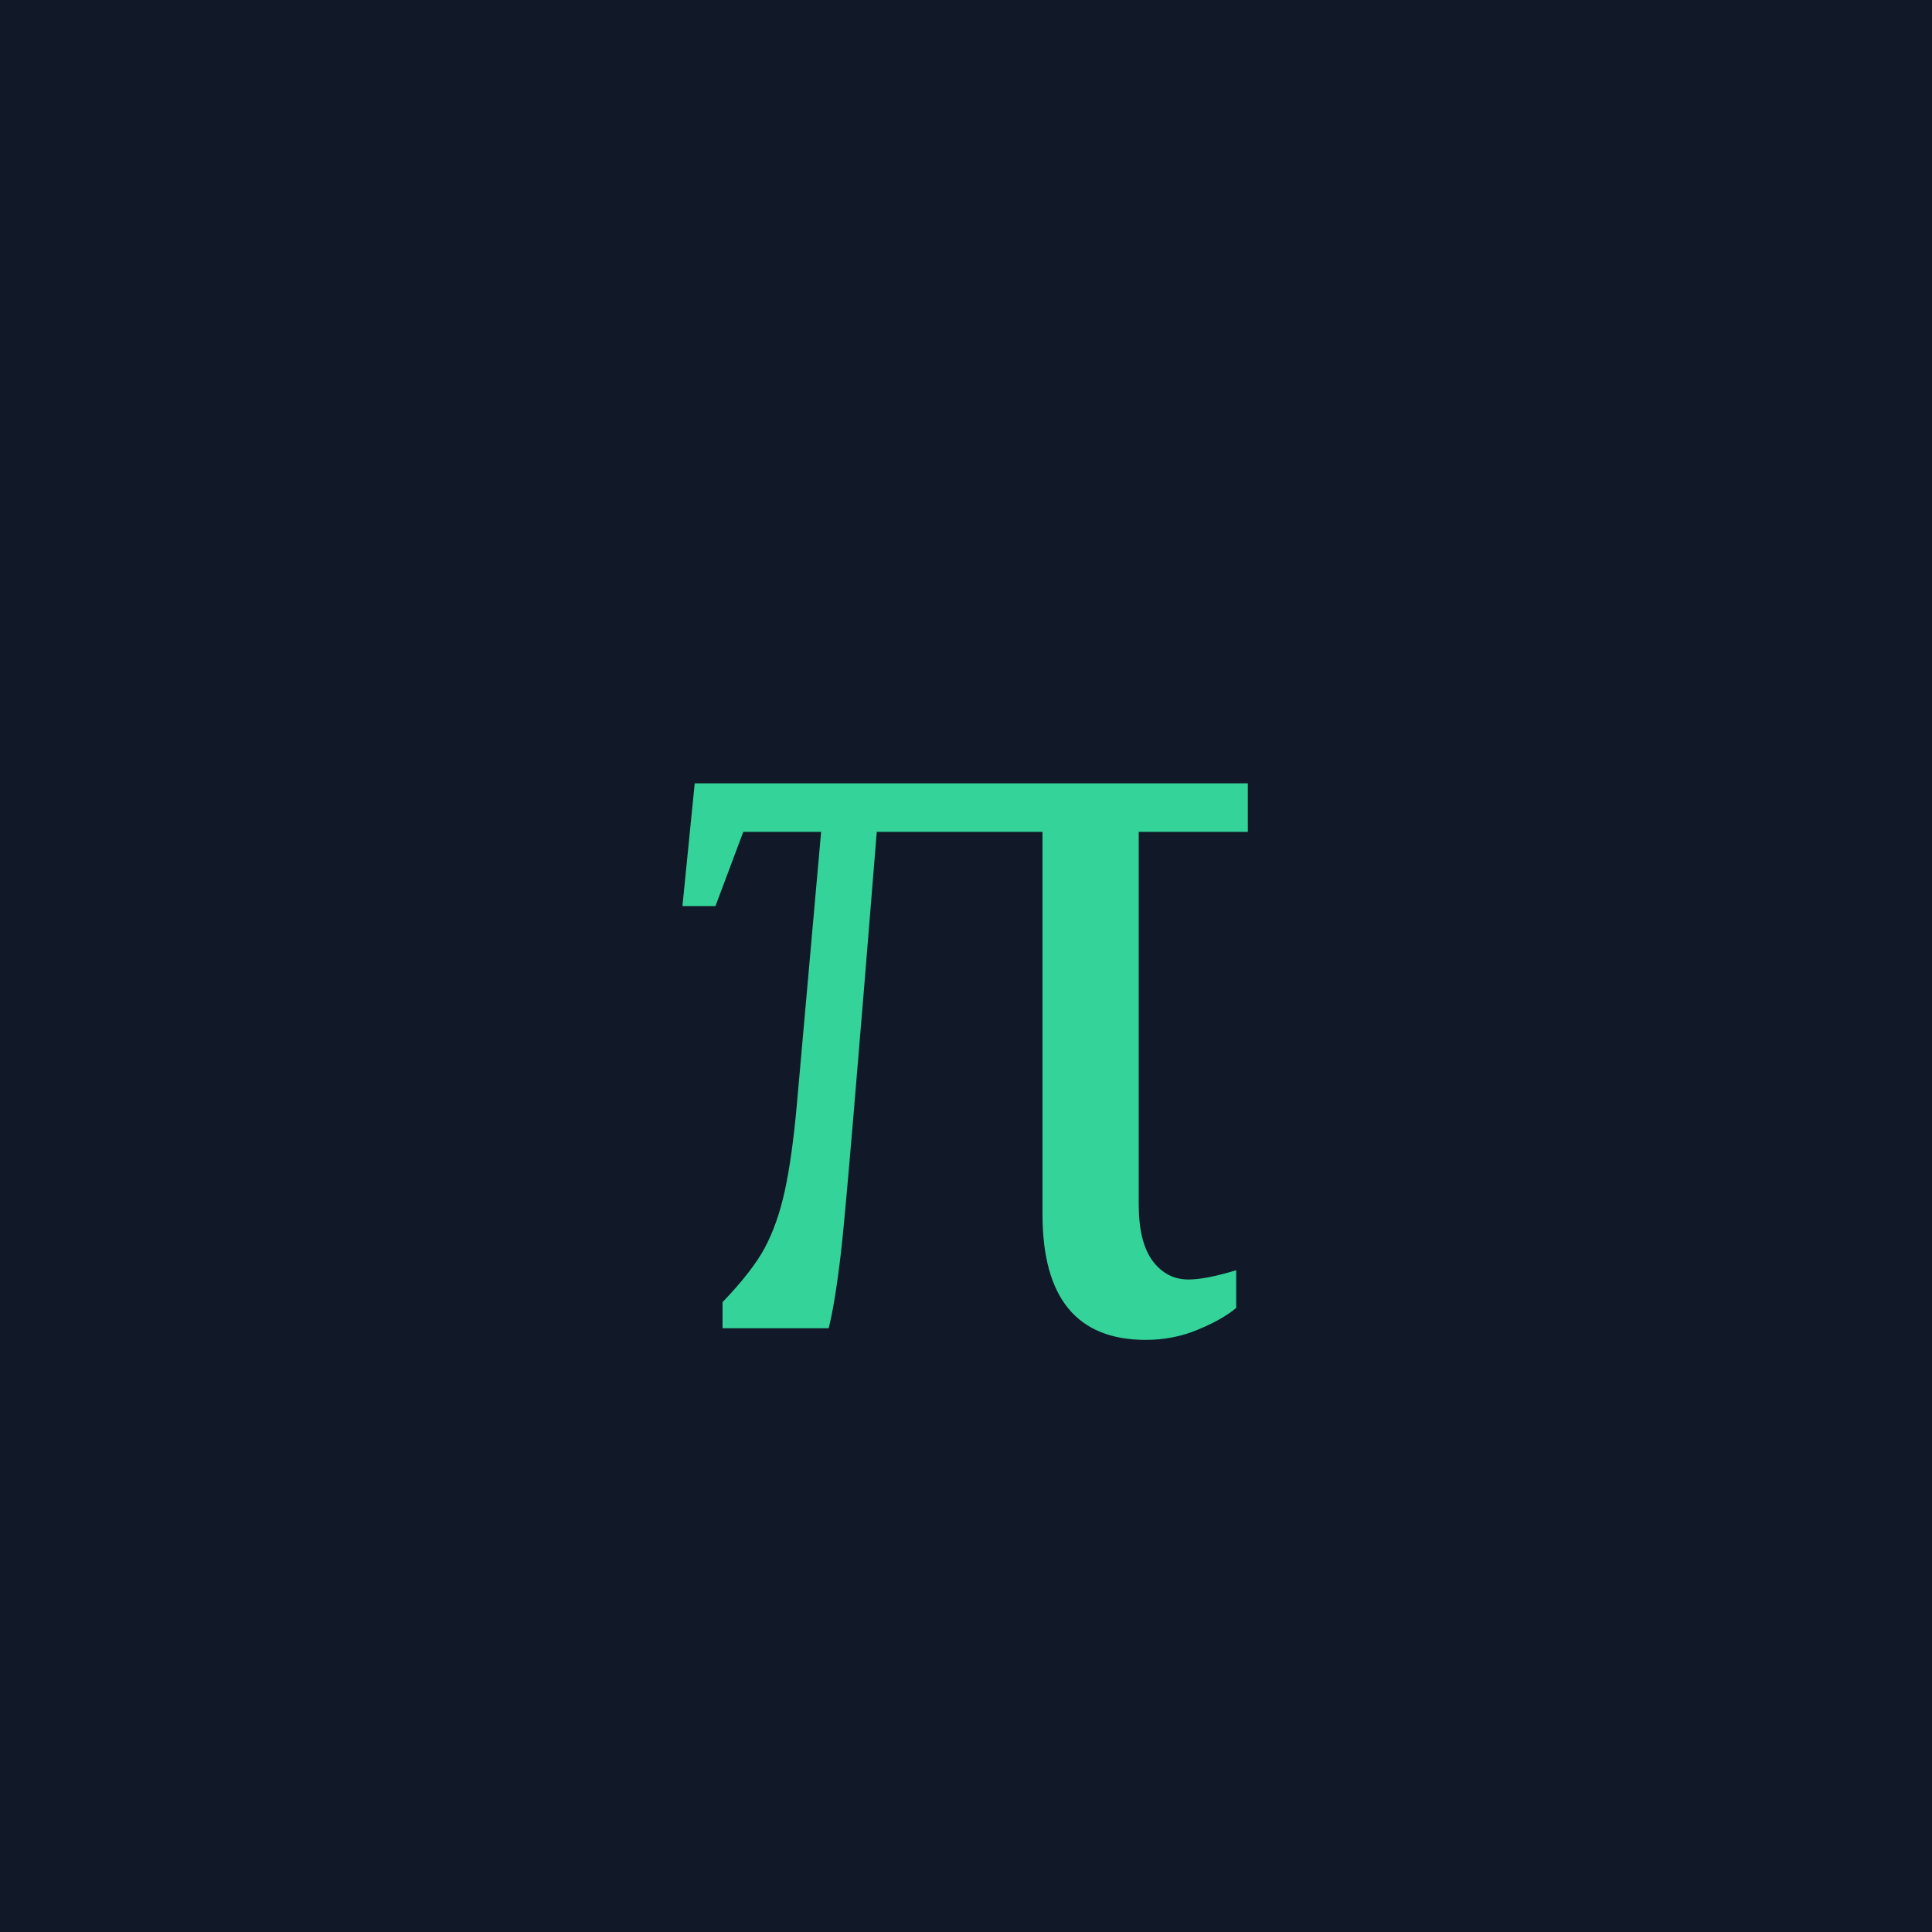
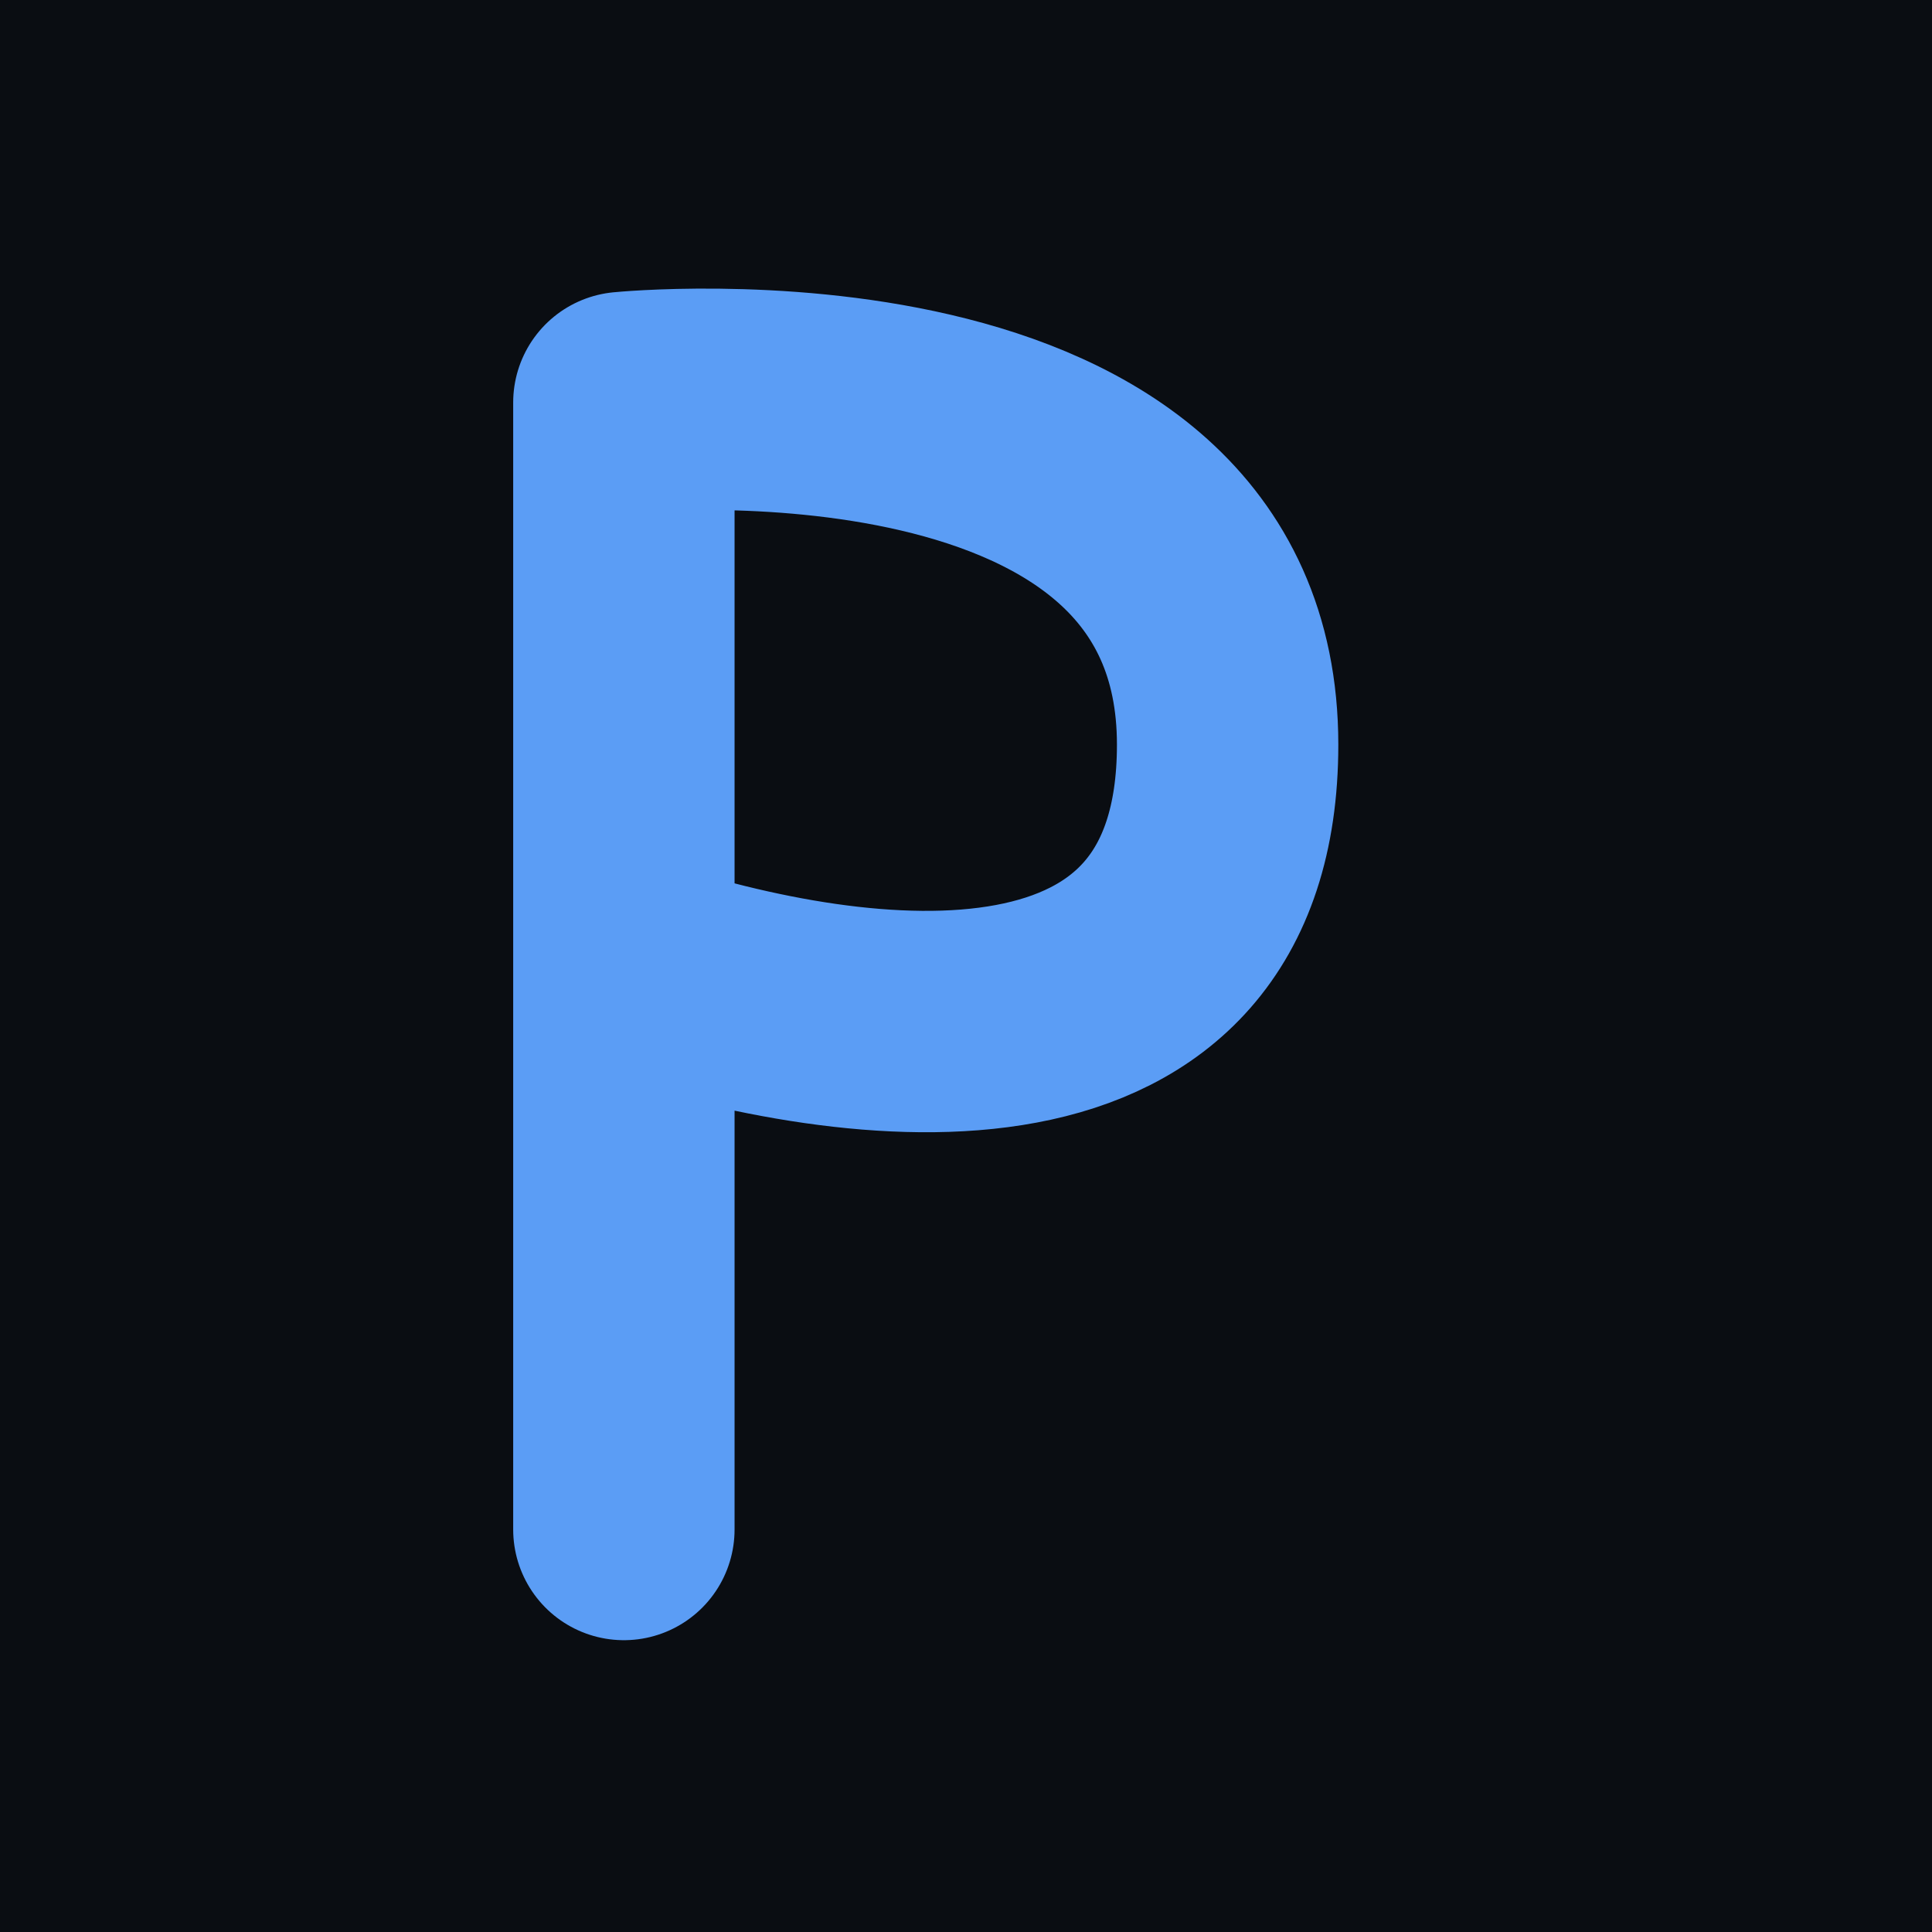
<svg xmlns="http://www.w3.org/2000/svg" viewBox="0 0 192 192">
-   <rect width="192" height="192" fill="#111827" />
-   <text x="96" y="132" font-family="Georgia, 'Times New Roman', serif" font-size="118" fill="#34d399" text-anchor="middle">π</text>
+   <rect width="192" height="192" fill="#0a0d12" />
+   <path d="M62 152 L62 40 C62 40 122 34 122 74 C122 108 86 104 62 96" fill="none" stroke="#5b9df5" stroke-width="22" stroke-linecap="round" stroke-linejoin="round" />
</svg>
